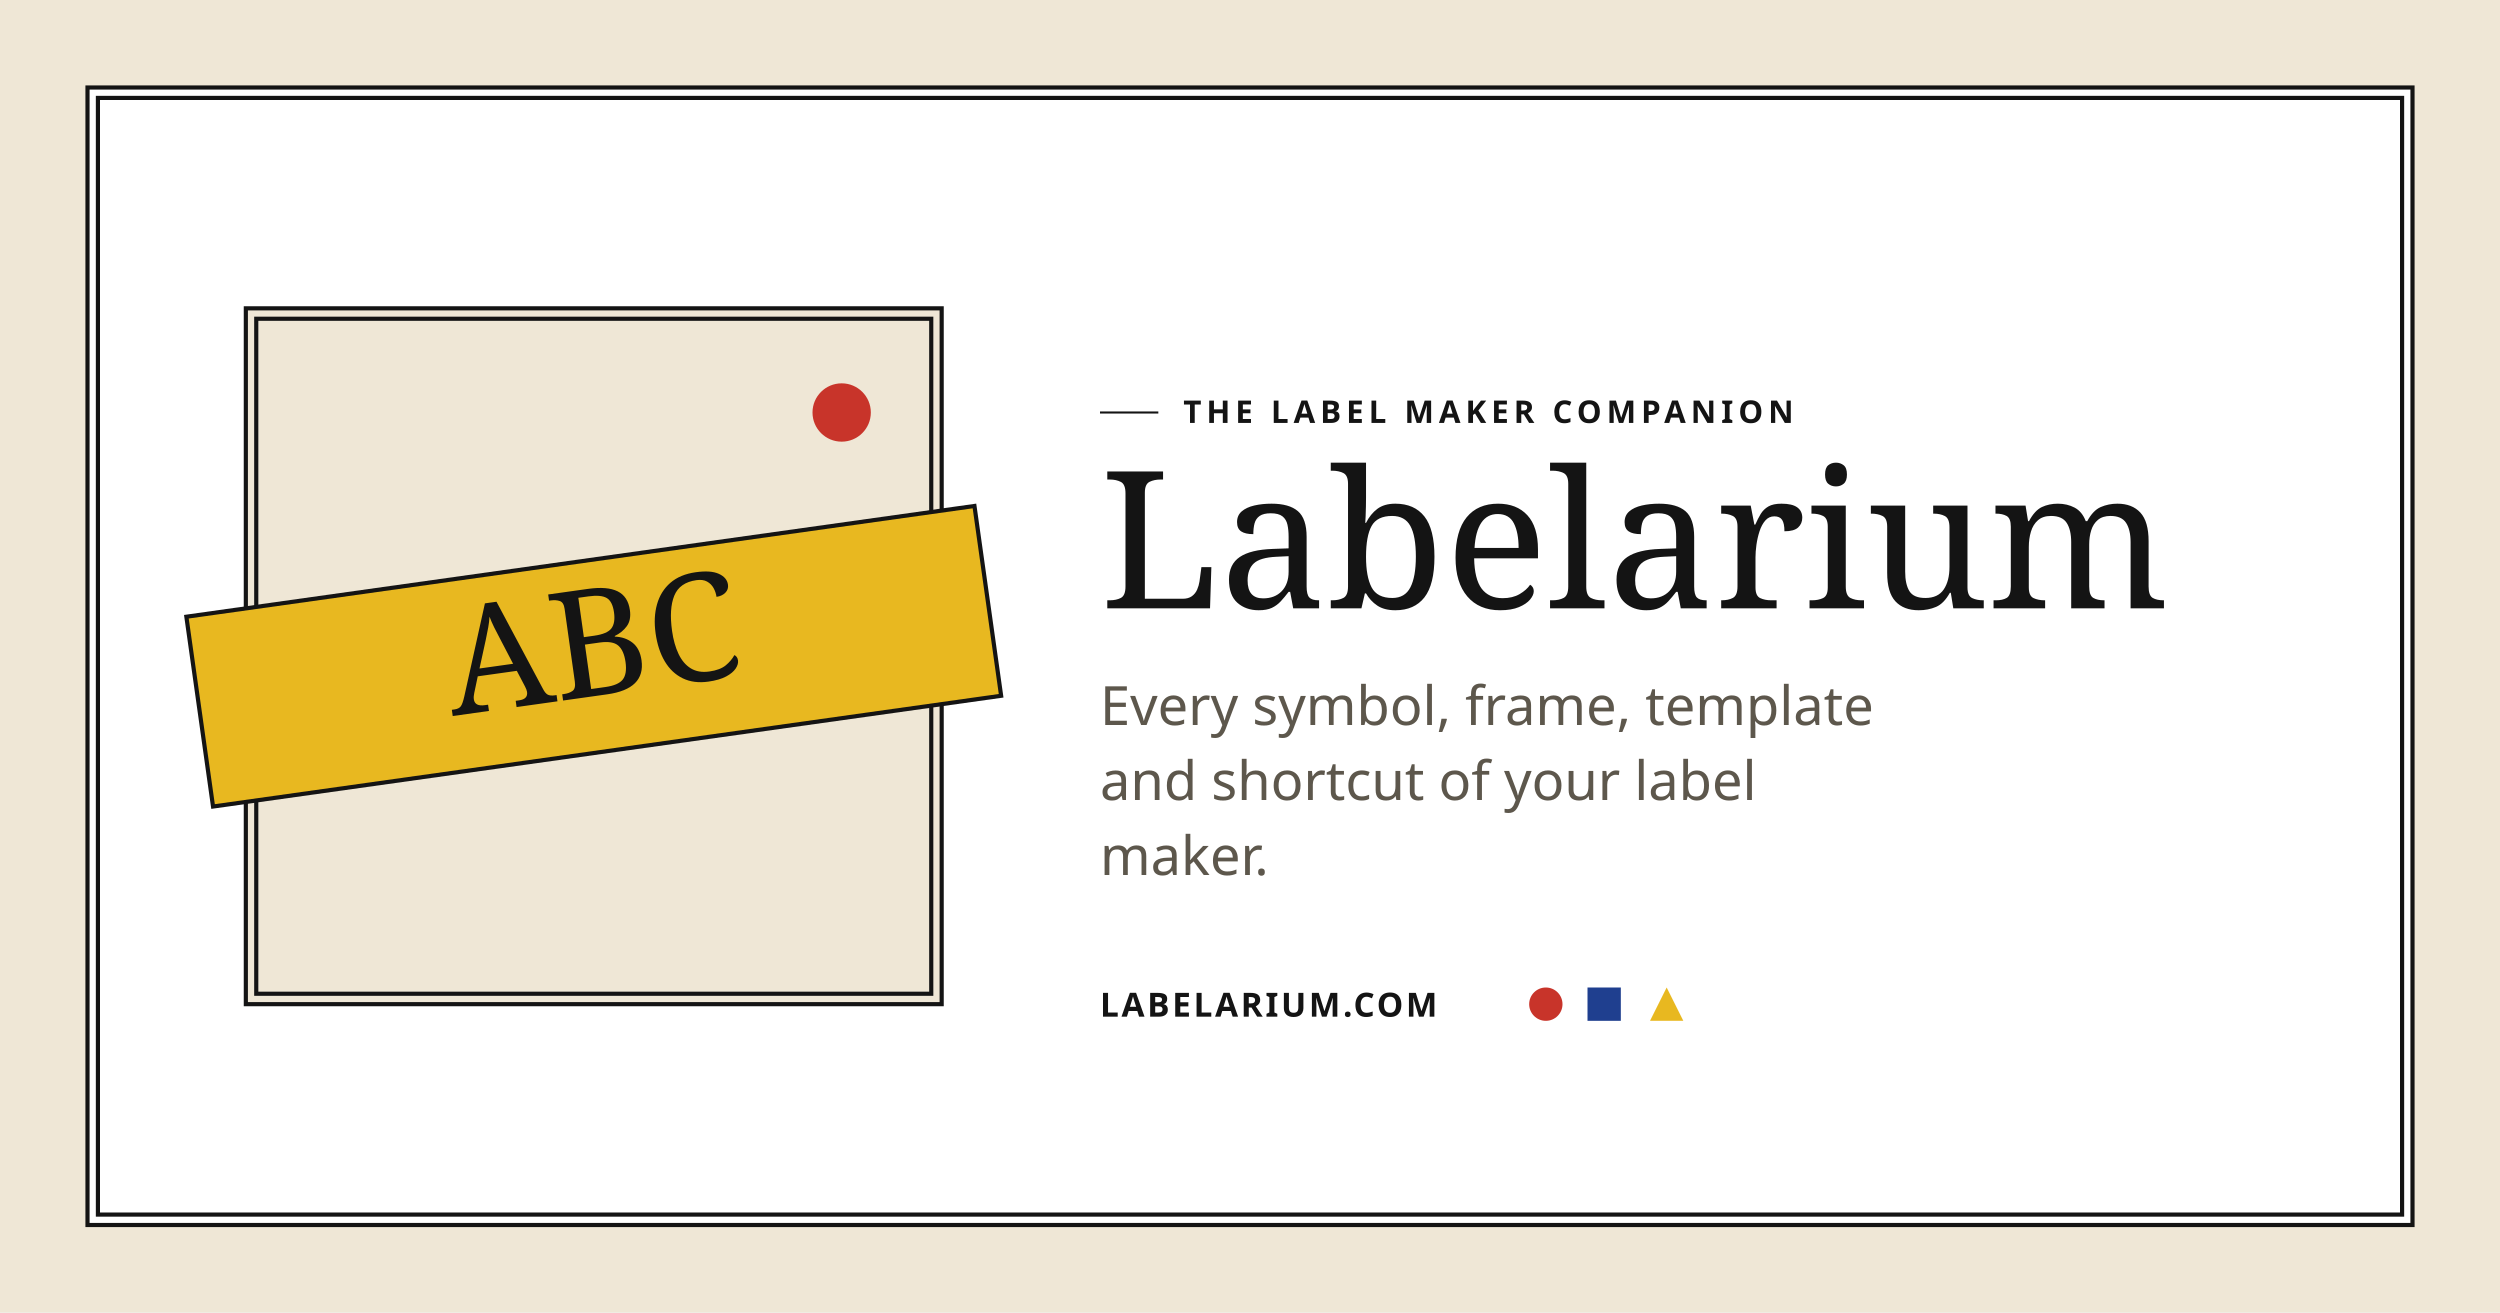
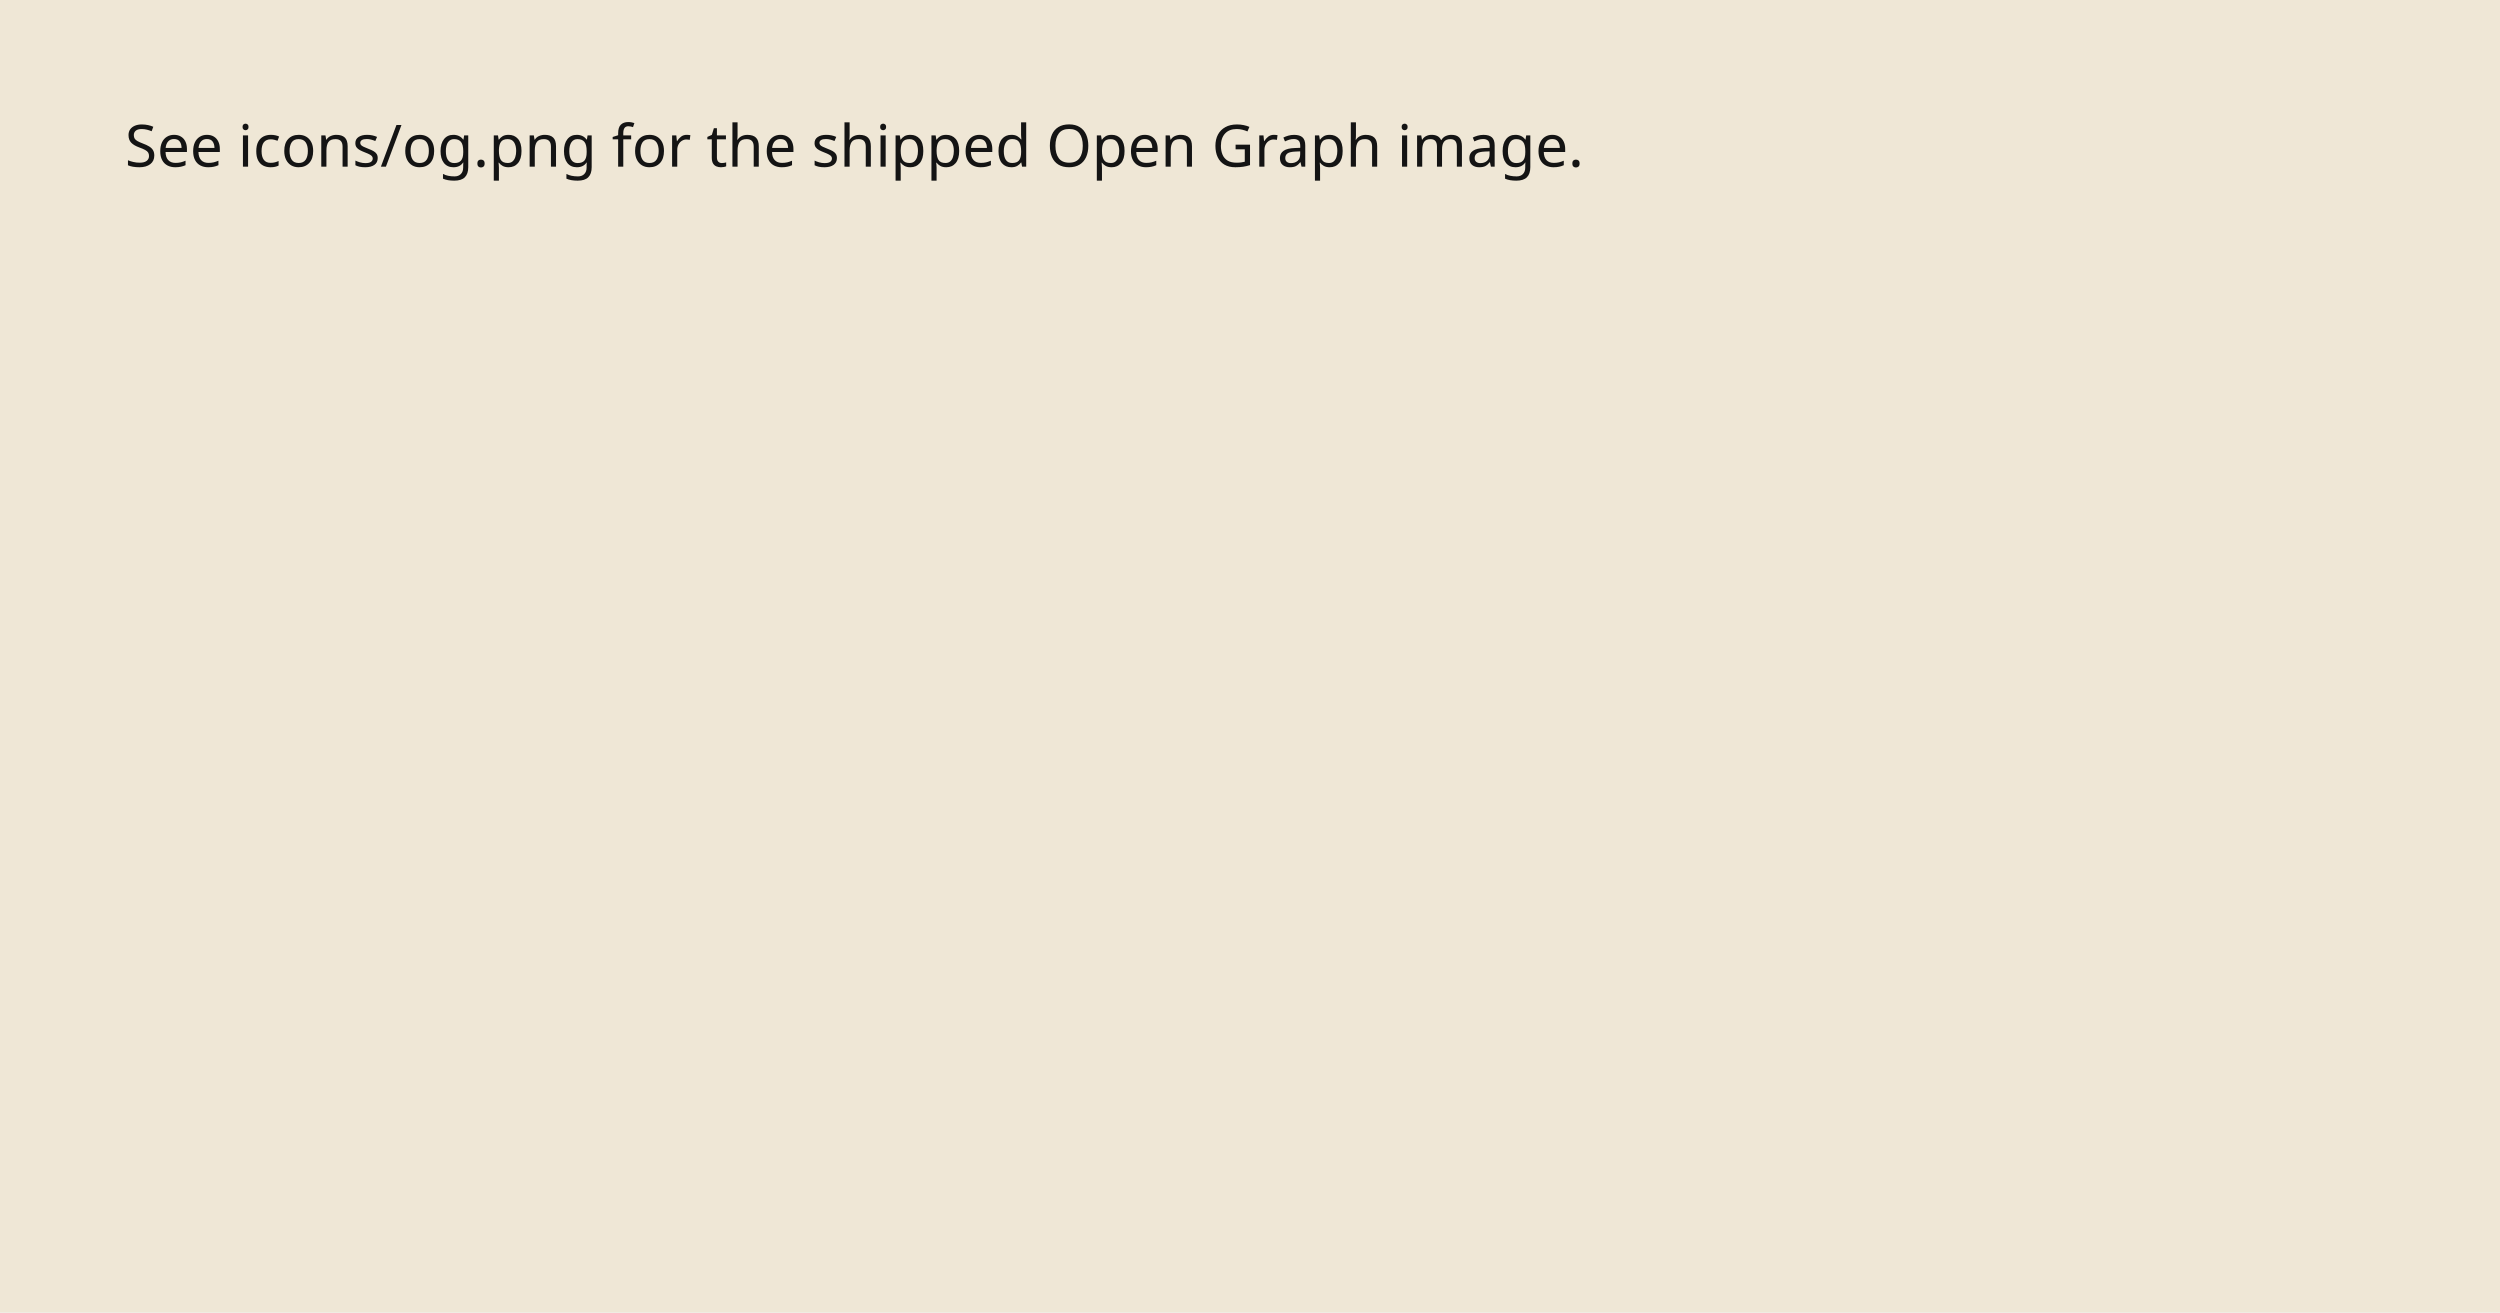
- <svg xmlns="http://www.w3.org/2000/svg" width="1200" height="630" viewBox="0 0 1200 630" role="img" aria-labelledby="ogTitle ogDesc">
-   <defs>
-     <style>
-       @font-face { font-family: "Bodoni Moda"; font-style: normal; font-weight: 400; src: url("../fonts/bodoni-moda-400.woff2") format("woff2"); }
-       @font-face { font-family: Jost; font-style: normal; font-weight: 400; src: url("../fonts/jost-400.woff2") format("woff2"); }
-       @font-face { font-family: Jost; font-style: normal; font-weight: 600; src: url("../fonts/jost-600.woff2") format("woff2"); }
-     </style>
-   </defs>
+ <svg xmlns="http://www.w3.org/2000/svg" width="1200" height="630" viewBox="0 0 1200 630" role="img" aria-labelledby="t d">
  <rect width="1200" height="630" fill="#efe7d6" />
-   <g fill="none" stroke="#141414" stroke-width="2">
-     <rect x="42" y="42" width="1116" height="546" fill="#ffffff" />
-     <rect x="47" y="47" width="1106" height="536" />
-   </g>
-   <g transform="translate(118,148)">
-     <g fill="none" stroke="#141414" stroke-width="2">
-       <rect x="0" y="0" width="334" height="334" fill="#efe7d6" />
-       <rect x="5" y="5" width="324" height="324" />
-     </g>
-     <g transform="rotate(-8 167 167)">
-       <rect x="-24" y="121" width="382" height="92" fill="#e8b820" stroke="#141414" stroke-width="2" />
-       <text x="167" y="186" text-anchor="middle" font-family="Bodoni Moda, Didot, Georgia, serif" font-size="72" fill="#141414">ABC</text>
-     </g>
-     <circle cx="286" cy="50" r="14" fill="#c8342a" />
-   </g>
-   <g fill="#141414">
-     <line x1="528" y1="198" x2="556" y2="198" stroke="#141414" stroke-width="1" />
-     <text x="568" y="203" font-family="Jost, Futura, sans-serif" font-size="15" font-weight="600" letter-spacing="0.16em">THE LABEL MAKER COMPANION</text>
-     <text x="528" y="292" font-family="Bodoni Moda, Didot, Georgia, serif" font-size="92">Labelarium</text>
-     <text x="528" y="348" font-family="Jost, Futura, sans-serif" font-size="26" fill="#5d574c">Every symbol, frame, template</text>
-     <text x="528" y="384" font-family="Jost, Futura, sans-serif" font-size="26" fill="#5d574c">and shortcut of your label</text>
-     <text x="528" y="420" font-family="Jost, Futura, sans-serif" font-size="26" fill="#5d574c">maker.</text>
-     <text x="528" y="488" font-family="Jost, Futura, sans-serif" font-size="16" font-weight="600" letter-spacing="0.08em">LABELARIUM.COM</text>
-     <circle cx="742" cy="482" r="8" fill="#c8342a" />
-     <rect x="762" y="474" width="16" height="16" fill="#1f3f8f" />
-     <polygon points="792,490 800,474 808,490" fill="#e8b820" />
-   </g>
+   <text x="60" y="80" font-family="system-ui,sans-serif" font-size="28" fill="#141414">See icons/og.png for the shipped Open Graph image.</text>
</svg>
